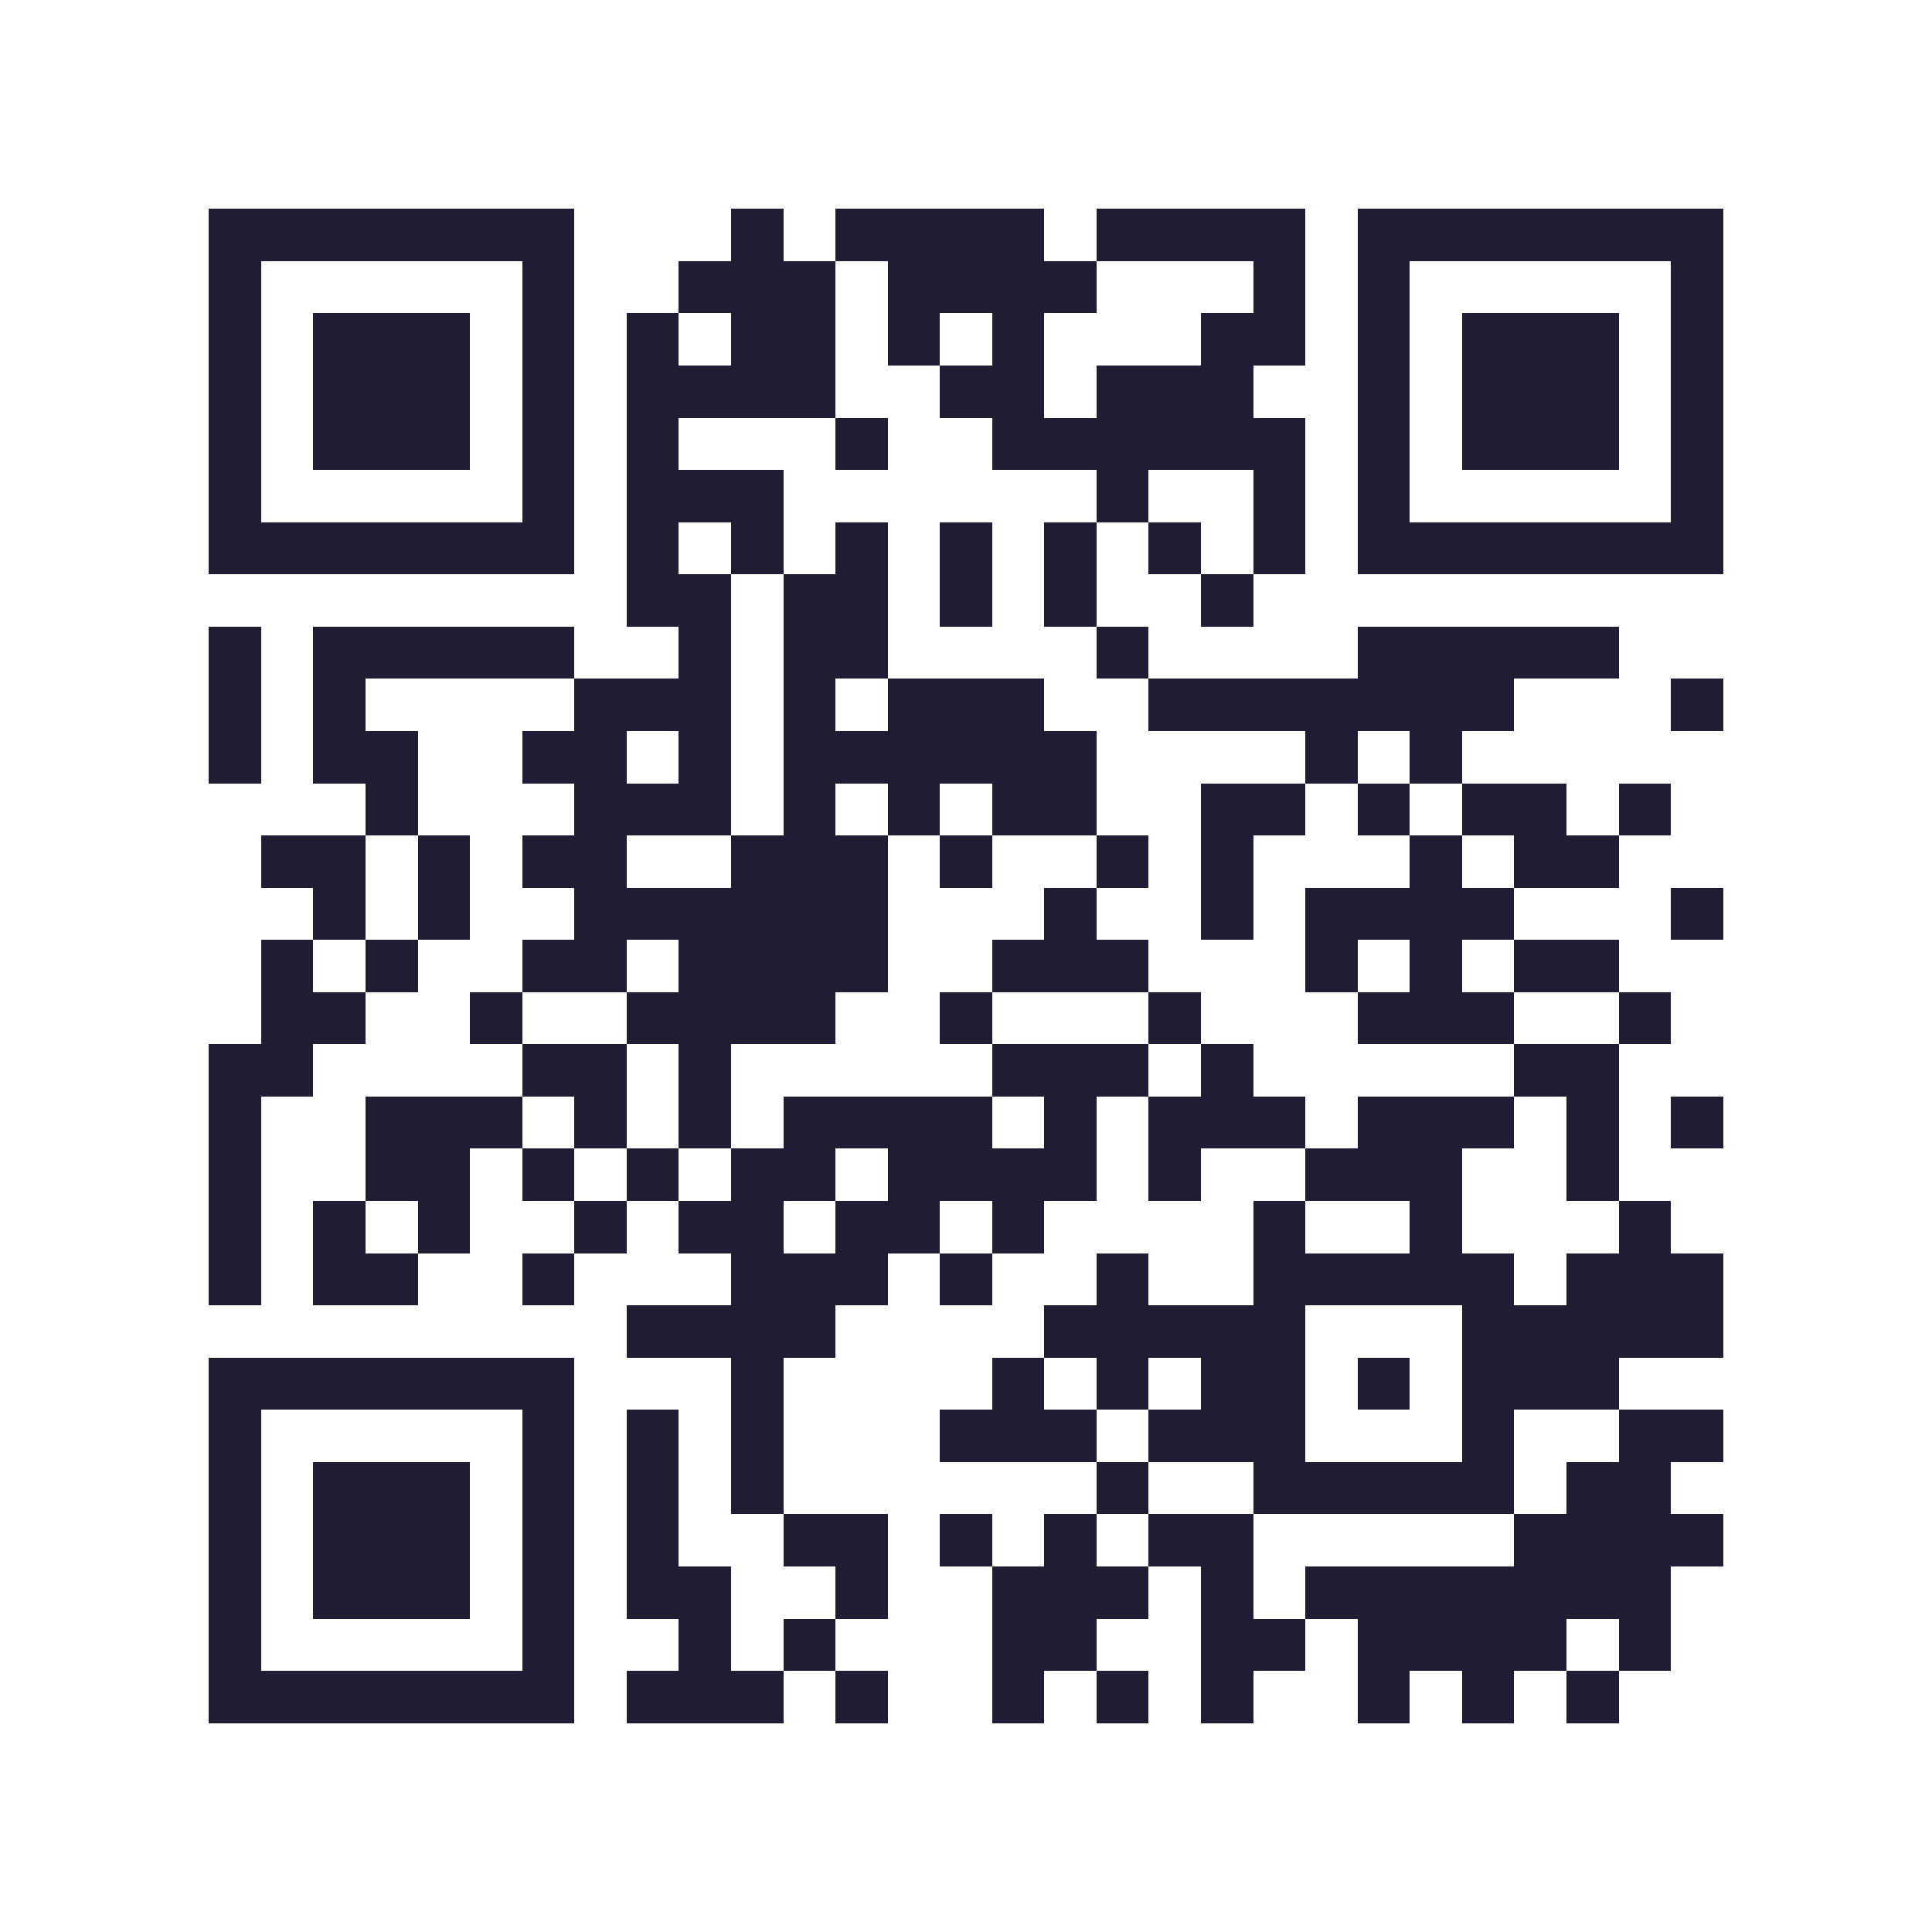
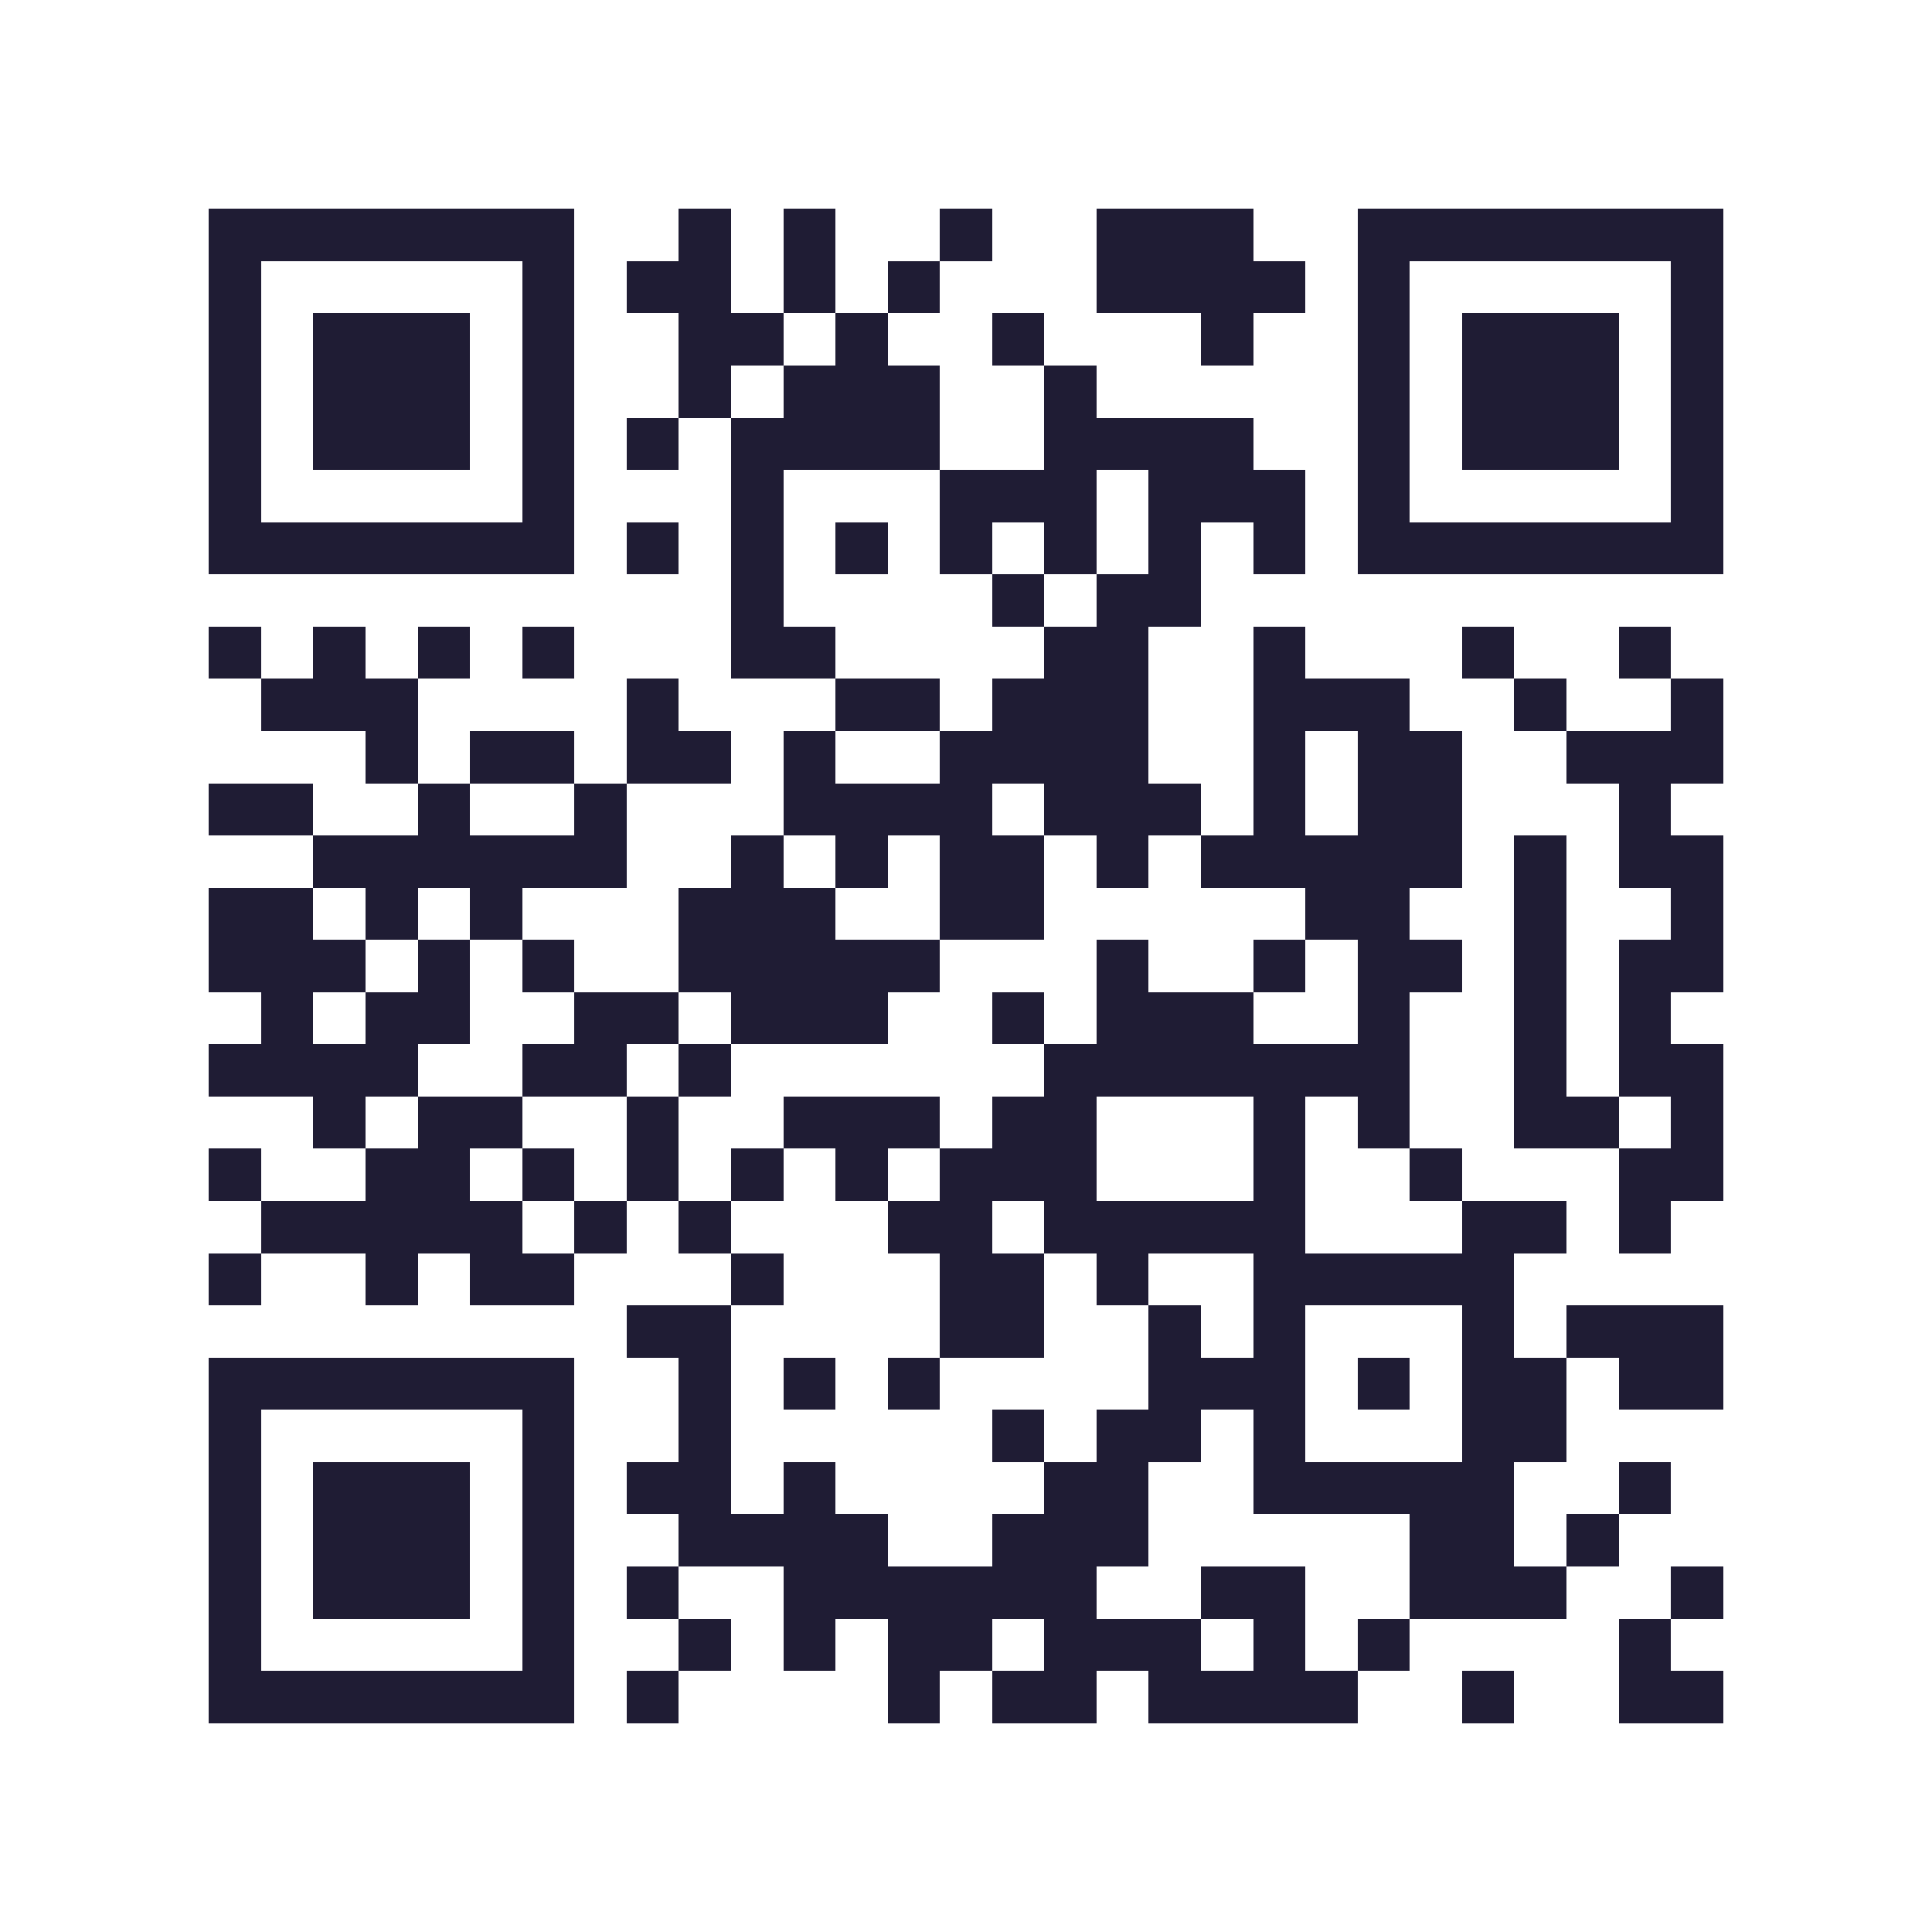
<svg xmlns="http://www.w3.org/2000/svg" viewBox="0 0 37 37" shape-rendering="crispEdges">
  <rect width="37" height="37" fill="#ffffff" />
-   <path d="M4 4h1v1h-1zM5 4h1v1h-1zM6 4h1v1h-1zM7 4h1v1h-1zM8 4h1v1h-1zM9 4h1v1h-1zM10 4h1v1h-1zM14 4h1v1h-1zM16 4h1v1h-1zM17 4h1v1h-1zM18 4h1v1h-1zM19 4h1v1h-1zM21 4h1v1h-1zM22 4h1v1h-1zM23 4h1v1h-1zM24 4h1v1h-1zM26 4h1v1h-1zM27 4h1v1h-1zM28 4h1v1h-1zM29 4h1v1h-1zM30 4h1v1h-1zM31 4h1v1h-1zM32 4h1v1h-1zM4 5h1v1h-1zM10 5h1v1h-1zM13 5h1v1h-1zM14 5h1v1h-1zM15 5h1v1h-1zM17 5h1v1h-1zM18 5h1v1h-1zM19 5h1v1h-1zM20 5h1v1h-1zM24 5h1v1h-1zM26 5h1v1h-1zM32 5h1v1h-1zM4 6h1v1h-1zM6 6h1v1h-1zM7 6h1v1h-1zM8 6h1v1h-1zM10 6h1v1h-1zM12 6h1v1h-1zM14 6h1v1h-1zM15 6h1v1h-1zM17 6h1v1h-1zM19 6h1v1h-1zM23 6h1v1h-1zM24 6h1v1h-1zM26 6h1v1h-1zM28 6h1v1h-1zM29 6h1v1h-1zM30 6h1v1h-1zM32 6h1v1h-1zM4 7h1v1h-1zM6 7h1v1h-1zM7 7h1v1h-1zM8 7h1v1h-1zM10 7h1v1h-1zM12 7h1v1h-1zM13 7h1v1h-1zM14 7h1v1h-1zM15 7h1v1h-1zM18 7h1v1h-1zM19 7h1v1h-1zM21 7h1v1h-1zM22 7h1v1h-1zM23 7h1v1h-1zM26 7h1v1h-1zM28 7h1v1h-1zM29 7h1v1h-1zM30 7h1v1h-1zM32 7h1v1h-1zM4 8h1v1h-1zM6 8h1v1h-1zM7 8h1v1h-1zM8 8h1v1h-1zM10 8h1v1h-1zM12 8h1v1h-1zM16 8h1v1h-1zM19 8h1v1h-1zM20 8h1v1h-1zM21 8h1v1h-1zM22 8h1v1h-1zM23 8h1v1h-1zM24 8h1v1h-1zM26 8h1v1h-1zM28 8h1v1h-1zM29 8h1v1h-1zM30 8h1v1h-1zM32 8h1v1h-1zM4 9h1v1h-1zM10 9h1v1h-1zM12 9h1v1h-1zM13 9h1v1h-1zM14 9h1v1h-1zM21 9h1v1h-1zM24 9h1v1h-1zM26 9h1v1h-1zM32 9h1v1h-1zM4 10h1v1h-1zM5 10h1v1h-1zM6 10h1v1h-1zM7 10h1v1h-1zM8 10h1v1h-1zM9 10h1v1h-1zM10 10h1v1h-1zM12 10h1v1h-1zM14 10h1v1h-1zM16 10h1v1h-1zM18 10h1v1h-1zM20 10h1v1h-1zM22 10h1v1h-1zM24 10h1v1h-1zM26 10h1v1h-1zM27 10h1v1h-1zM28 10h1v1h-1zM29 10h1v1h-1zM30 10h1v1h-1zM31 10h1v1h-1zM32 10h1v1h-1zM12 11h1v1h-1zM13 11h1v1h-1zM15 11h1v1h-1zM16 11h1v1h-1zM18 11h1v1h-1zM20 11h1v1h-1zM23 11h1v1h-1zM4 12h1v1h-1zM6 12h1v1h-1zM7 12h1v1h-1zM8 12h1v1h-1zM9 12h1v1h-1zM10 12h1v1h-1zM13 12h1v1h-1zM15 12h1v1h-1zM16 12h1v1h-1zM21 12h1v1h-1zM26 12h1v1h-1zM27 12h1v1h-1zM28 12h1v1h-1zM29 12h1v1h-1zM30 12h1v1h-1zM4 13h1v1h-1zM6 13h1v1h-1zM11 13h1v1h-1zM12 13h1v1h-1zM13 13h1v1h-1zM15 13h1v1h-1zM17 13h1v1h-1zM18 13h1v1h-1zM19 13h1v1h-1zM22 13h1v1h-1zM23 13h1v1h-1zM24 13h1v1h-1zM25 13h1v1h-1zM26 13h1v1h-1zM27 13h1v1h-1zM28 13h1v1h-1zM32 13h1v1h-1zM4 14h1v1h-1zM6 14h1v1h-1zM7 14h1v1h-1zM10 14h1v1h-1zM11 14h1v1h-1zM13 14h1v1h-1zM15 14h1v1h-1zM16 14h1v1h-1zM17 14h1v1h-1zM18 14h1v1h-1zM19 14h1v1h-1zM20 14h1v1h-1zM25 14h1v1h-1zM27 14h1v1h-1zM7 15h1v1h-1zM11 15h1v1h-1zM12 15h1v1h-1zM13 15h1v1h-1zM15 15h1v1h-1zM17 15h1v1h-1zM19 15h1v1h-1zM20 15h1v1h-1zM23 15h1v1h-1zM24 15h1v1h-1zM26 15h1v1h-1zM28 15h1v1h-1zM29 15h1v1h-1zM31 15h1v1h-1zM5 16h1v1h-1zM6 16h1v1h-1zM8 16h1v1h-1zM10 16h1v1h-1zM11 16h1v1h-1zM14 16h1v1h-1zM15 16h1v1h-1zM16 16h1v1h-1zM18 16h1v1h-1zM21 16h1v1h-1zM23 16h1v1h-1zM27 16h1v1h-1zM29 16h1v1h-1zM30 16h1v1h-1zM6 17h1v1h-1zM8 17h1v1h-1zM11 17h1v1h-1zM12 17h1v1h-1zM13 17h1v1h-1zM14 17h1v1h-1zM15 17h1v1h-1zM16 17h1v1h-1zM20 17h1v1h-1zM23 17h1v1h-1zM25 17h1v1h-1zM26 17h1v1h-1zM27 17h1v1h-1zM28 17h1v1h-1zM32 17h1v1h-1zM5 18h1v1h-1zM7 18h1v1h-1zM10 18h1v1h-1zM11 18h1v1h-1zM13 18h1v1h-1zM14 18h1v1h-1zM15 18h1v1h-1zM16 18h1v1h-1zM19 18h1v1h-1zM20 18h1v1h-1zM21 18h1v1h-1zM25 18h1v1h-1zM27 18h1v1h-1zM29 18h1v1h-1zM30 18h1v1h-1zM5 19h1v1h-1zM6 19h1v1h-1zM9 19h1v1h-1zM12 19h1v1h-1zM13 19h1v1h-1zM14 19h1v1h-1zM15 19h1v1h-1zM18 19h1v1h-1zM22 19h1v1h-1zM26 19h1v1h-1zM27 19h1v1h-1zM28 19h1v1h-1zM31 19h1v1h-1zM4 20h1v1h-1zM5 20h1v1h-1zM10 20h1v1h-1zM11 20h1v1h-1zM13 20h1v1h-1zM19 20h1v1h-1zM20 20h1v1h-1zM21 20h1v1h-1zM23 20h1v1h-1zM29 20h1v1h-1zM30 20h1v1h-1zM4 21h1v1h-1zM7 21h1v1h-1zM8 21h1v1h-1zM9 21h1v1h-1zM11 21h1v1h-1zM13 21h1v1h-1zM15 21h1v1h-1zM16 21h1v1h-1zM17 21h1v1h-1zM18 21h1v1h-1zM20 21h1v1h-1zM22 21h1v1h-1zM23 21h1v1h-1zM24 21h1v1h-1zM26 21h1v1h-1zM27 21h1v1h-1zM28 21h1v1h-1zM30 21h1v1h-1zM32 21h1v1h-1zM4 22h1v1h-1zM7 22h1v1h-1zM8 22h1v1h-1zM10 22h1v1h-1zM12 22h1v1h-1zM14 22h1v1h-1zM15 22h1v1h-1zM17 22h1v1h-1zM18 22h1v1h-1zM19 22h1v1h-1zM20 22h1v1h-1zM22 22h1v1h-1zM25 22h1v1h-1zM26 22h1v1h-1zM27 22h1v1h-1zM30 22h1v1h-1zM4 23h1v1h-1zM6 23h1v1h-1zM8 23h1v1h-1zM11 23h1v1h-1zM13 23h1v1h-1zM14 23h1v1h-1zM16 23h1v1h-1zM17 23h1v1h-1zM19 23h1v1h-1zM24 23h1v1h-1zM27 23h1v1h-1zM31 23h1v1h-1zM4 24h1v1h-1zM6 24h1v1h-1zM7 24h1v1h-1zM10 24h1v1h-1zM14 24h1v1h-1zM15 24h1v1h-1zM16 24h1v1h-1zM18 24h1v1h-1zM21 24h1v1h-1zM24 24h1v1h-1zM25 24h1v1h-1zM26 24h1v1h-1zM27 24h1v1h-1zM28 24h1v1h-1zM30 24h1v1h-1zM31 24h1v1h-1zM32 24h1v1h-1zM12 25h1v1h-1zM13 25h1v1h-1zM14 25h1v1h-1zM15 25h1v1h-1zM20 25h1v1h-1zM21 25h1v1h-1zM22 25h1v1h-1zM23 25h1v1h-1zM24 25h1v1h-1zM28 25h1v1h-1zM29 25h1v1h-1zM30 25h1v1h-1zM31 25h1v1h-1zM32 25h1v1h-1zM4 26h1v1h-1zM5 26h1v1h-1zM6 26h1v1h-1zM7 26h1v1h-1zM8 26h1v1h-1zM9 26h1v1h-1zM10 26h1v1h-1zM14 26h1v1h-1zM19 26h1v1h-1zM21 26h1v1h-1zM23 26h1v1h-1zM24 26h1v1h-1zM26 26h1v1h-1zM28 26h1v1h-1zM29 26h1v1h-1zM30 26h1v1h-1zM4 27h1v1h-1zM10 27h1v1h-1zM12 27h1v1h-1zM14 27h1v1h-1zM18 27h1v1h-1zM19 27h1v1h-1zM20 27h1v1h-1zM22 27h1v1h-1zM23 27h1v1h-1zM24 27h1v1h-1zM28 27h1v1h-1zM31 27h1v1h-1zM32 27h1v1h-1zM4 28h1v1h-1zM6 28h1v1h-1zM7 28h1v1h-1zM8 28h1v1h-1zM10 28h1v1h-1zM12 28h1v1h-1zM14 28h1v1h-1zM21 28h1v1h-1zM24 28h1v1h-1zM25 28h1v1h-1zM26 28h1v1h-1zM27 28h1v1h-1zM28 28h1v1h-1zM30 28h1v1h-1zM31 28h1v1h-1zM4 29h1v1h-1zM6 29h1v1h-1zM7 29h1v1h-1zM8 29h1v1h-1zM10 29h1v1h-1zM12 29h1v1h-1zM15 29h1v1h-1zM16 29h1v1h-1zM18 29h1v1h-1zM20 29h1v1h-1zM22 29h1v1h-1zM23 29h1v1h-1zM29 29h1v1h-1zM30 29h1v1h-1zM31 29h1v1h-1zM32 29h1v1h-1zM4 30h1v1h-1zM6 30h1v1h-1zM7 30h1v1h-1zM8 30h1v1h-1zM10 30h1v1h-1zM12 30h1v1h-1zM13 30h1v1h-1zM16 30h1v1h-1zM19 30h1v1h-1zM20 30h1v1h-1zM21 30h1v1h-1zM23 30h1v1h-1zM25 30h1v1h-1zM26 30h1v1h-1zM27 30h1v1h-1zM28 30h1v1h-1zM29 30h1v1h-1zM30 30h1v1h-1zM31 30h1v1h-1zM4 31h1v1h-1zM10 31h1v1h-1zM13 31h1v1h-1zM15 31h1v1h-1zM19 31h1v1h-1zM20 31h1v1h-1zM23 31h1v1h-1zM24 31h1v1h-1zM26 31h1v1h-1zM27 31h1v1h-1zM28 31h1v1h-1zM29 31h1v1h-1zM31 31h1v1h-1zM4 32h1v1h-1zM5 32h1v1h-1zM6 32h1v1h-1zM7 32h1v1h-1zM8 32h1v1h-1zM9 32h1v1h-1zM10 32h1v1h-1zM12 32h1v1h-1zM13 32h1v1h-1zM14 32h1v1h-1zM16 32h1v1h-1zM19 32h1v1h-1zM21 32h1v1h-1zM23 32h1v1h-1zM26 32h1v1h-1zM28 32h1v1h-1zM30 32h1v1h-1z" fill="#1f1c34" />
+   <path d="M4 4h1v1h-1zM5 4h1v1h-1zM6 4h1v1h-1zM7 4h1v1h-1zM8 4h1v1h-1zM9 4h1v1h-1zM10 4h1v1h-1zM13 4h1v1h-1zM15 4h1v1h-1zM18 4h1v1h-1zM21 4h1v1h-1zM22 4h1v1h-1zM23 4h1v1h-1zM26 4h1v1h-1zM27 4h1v1h-1zM28 4h1v1h-1zM29 4h1v1h-1zM30 4h1v1h-1zM31 4h1v1h-1zM32 4h1v1h-1zM4 5h1v1h-1zM10 5h1v1h-1zM12 5h1v1h-1zM13 5h1v1h-1zM15 5h1v1h-1zM17 5h1v1h-1zM21 5h1v1h-1zM22 5h1v1h-1zM23 5h1v1h-1zM24 5h1v1h-1zM26 5h1v1h-1zM32 5h1v1h-1zM4 6h1v1h-1zM6 6h1v1h-1zM7 6h1v1h-1zM8 6h1v1h-1zM10 6h1v1h-1zM13 6h1v1h-1zM14 6h1v1h-1zM16 6h1v1h-1zM19 6h1v1h-1zM23 6h1v1h-1zM26 6h1v1h-1zM28 6h1v1h-1zM29 6h1v1h-1zM30 6h1v1h-1zM32 6h1v1h-1zM4 7h1v1h-1zM6 7h1v1h-1zM7 7h1v1h-1zM8 7h1v1h-1zM10 7h1v1h-1zM13 7h1v1h-1zM15 7h1v1h-1zM16 7h1v1h-1zM17 7h1v1h-1zM20 7h1v1h-1zM26 7h1v1h-1zM28 7h1v1h-1zM29 7h1v1h-1zM30 7h1v1h-1zM32 7h1v1h-1zM4 8h1v1h-1zM6 8h1v1h-1zM7 8h1v1h-1zM8 8h1v1h-1zM10 8h1v1h-1zM12 8h1v1h-1zM14 8h1v1h-1zM15 8h1v1h-1zM16 8h1v1h-1zM17 8h1v1h-1zM20 8h1v1h-1zM21 8h1v1h-1zM22 8h1v1h-1zM23 8h1v1h-1zM26 8h1v1h-1zM28 8h1v1h-1zM29 8h1v1h-1zM30 8h1v1h-1zM32 8h1v1h-1zM4 9h1v1h-1zM10 9h1v1h-1zM14 9h1v1h-1zM18 9h1v1h-1zM19 9h1v1h-1zM20 9h1v1h-1zM22 9h1v1h-1zM23 9h1v1h-1zM24 9h1v1h-1zM26 9h1v1h-1zM32 9h1v1h-1zM4 10h1v1h-1zM5 10h1v1h-1zM6 10h1v1h-1zM7 10h1v1h-1zM8 10h1v1h-1zM9 10h1v1h-1zM10 10h1v1h-1zM12 10h1v1h-1zM14 10h1v1h-1zM16 10h1v1h-1zM18 10h1v1h-1zM20 10h1v1h-1zM22 10h1v1h-1zM24 10h1v1h-1zM26 10h1v1h-1zM27 10h1v1h-1zM28 10h1v1h-1zM29 10h1v1h-1zM30 10h1v1h-1zM31 10h1v1h-1zM32 10h1v1h-1zM14 11h1v1h-1zM19 11h1v1h-1zM21 11h1v1h-1zM22 11h1v1h-1zM4 12h1v1h-1zM6 12h1v1h-1zM8 12h1v1h-1zM10 12h1v1h-1zM14 12h1v1h-1zM15 12h1v1h-1zM20 12h1v1h-1zM21 12h1v1h-1zM24 12h1v1h-1zM28 12h1v1h-1zM31 12h1v1h-1zM5 13h1v1h-1zM6 13h1v1h-1zM7 13h1v1h-1zM12 13h1v1h-1zM16 13h1v1h-1zM17 13h1v1h-1zM19 13h1v1h-1zM20 13h1v1h-1zM21 13h1v1h-1zM24 13h1v1h-1zM25 13h1v1h-1zM26 13h1v1h-1zM29 13h1v1h-1zM32 13h1v1h-1zM7 14h1v1h-1zM9 14h1v1h-1zM10 14h1v1h-1zM12 14h1v1h-1zM13 14h1v1h-1zM15 14h1v1h-1zM18 14h1v1h-1zM19 14h1v1h-1zM20 14h1v1h-1zM21 14h1v1h-1zM24 14h1v1h-1zM26 14h1v1h-1zM27 14h1v1h-1zM30 14h1v1h-1zM31 14h1v1h-1zM32 14h1v1h-1zM4 15h1v1h-1zM5 15h1v1h-1zM8 15h1v1h-1zM11 15h1v1h-1zM15 15h1v1h-1zM16 15h1v1h-1zM17 15h1v1h-1zM18 15h1v1h-1zM20 15h1v1h-1zM21 15h1v1h-1zM22 15h1v1h-1zM24 15h1v1h-1zM26 15h1v1h-1zM27 15h1v1h-1zM31 15h1v1h-1zM6 16h1v1h-1zM7 16h1v1h-1zM8 16h1v1h-1zM9 16h1v1h-1zM10 16h1v1h-1zM11 16h1v1h-1zM14 16h1v1h-1zM16 16h1v1h-1zM18 16h1v1h-1zM19 16h1v1h-1zM21 16h1v1h-1zM23 16h1v1h-1zM24 16h1v1h-1zM25 16h1v1h-1zM26 16h1v1h-1zM27 16h1v1h-1zM29 16h1v1h-1zM31 16h1v1h-1zM32 16h1v1h-1zM4 17h1v1h-1zM5 17h1v1h-1zM7 17h1v1h-1zM9 17h1v1h-1zM13 17h1v1h-1zM14 17h1v1h-1zM15 17h1v1h-1zM18 17h1v1h-1zM19 17h1v1h-1zM25 17h1v1h-1zM26 17h1v1h-1zM29 17h1v1h-1zM32 17h1v1h-1zM4 18h1v1h-1zM5 18h1v1h-1zM6 18h1v1h-1zM8 18h1v1h-1zM10 18h1v1h-1zM13 18h1v1h-1zM14 18h1v1h-1zM15 18h1v1h-1zM16 18h1v1h-1zM17 18h1v1h-1zM21 18h1v1h-1zM24 18h1v1h-1zM26 18h1v1h-1zM27 18h1v1h-1zM29 18h1v1h-1zM31 18h1v1h-1zM32 18h1v1h-1zM5 19h1v1h-1zM7 19h1v1h-1zM8 19h1v1h-1zM11 19h1v1h-1zM12 19h1v1h-1zM14 19h1v1h-1zM15 19h1v1h-1zM16 19h1v1h-1zM19 19h1v1h-1zM21 19h1v1h-1zM22 19h1v1h-1zM23 19h1v1h-1zM26 19h1v1h-1zM29 19h1v1h-1zM31 19h1v1h-1zM4 20h1v1h-1zM5 20h1v1h-1zM6 20h1v1h-1zM7 20h1v1h-1zM10 20h1v1h-1zM11 20h1v1h-1zM13 20h1v1h-1zM20 20h1v1h-1zM21 20h1v1h-1zM22 20h1v1h-1zM23 20h1v1h-1zM24 20h1v1h-1zM25 20h1v1h-1zM26 20h1v1h-1zM29 20h1v1h-1zM31 20h1v1h-1zM32 20h1v1h-1zM6 21h1v1h-1zM8 21h1v1h-1zM9 21h1v1h-1zM12 21h1v1h-1zM15 21h1v1h-1zM16 21h1v1h-1zM17 21h1v1h-1zM19 21h1v1h-1zM20 21h1v1h-1zM24 21h1v1h-1zM26 21h1v1h-1zM29 21h1v1h-1zM30 21h1v1h-1zM32 21h1v1h-1zM4 22h1v1h-1zM7 22h1v1h-1zM8 22h1v1h-1zM10 22h1v1h-1zM12 22h1v1h-1zM14 22h1v1h-1zM16 22h1v1h-1zM18 22h1v1h-1zM19 22h1v1h-1zM20 22h1v1h-1zM24 22h1v1h-1zM27 22h1v1h-1zM31 22h1v1h-1zM32 22h1v1h-1zM5 23h1v1h-1zM6 23h1v1h-1zM7 23h1v1h-1zM8 23h1v1h-1zM9 23h1v1h-1zM11 23h1v1h-1zM13 23h1v1h-1zM17 23h1v1h-1zM18 23h1v1h-1zM20 23h1v1h-1zM21 23h1v1h-1zM22 23h1v1h-1zM23 23h1v1h-1zM24 23h1v1h-1zM28 23h1v1h-1zM29 23h1v1h-1zM31 23h1v1h-1zM4 24h1v1h-1zM7 24h1v1h-1zM9 24h1v1h-1zM10 24h1v1h-1zM14 24h1v1h-1zM18 24h1v1h-1zM19 24h1v1h-1zM21 24h1v1h-1zM24 24h1v1h-1zM25 24h1v1h-1zM26 24h1v1h-1zM27 24h1v1h-1zM28 24h1v1h-1zM12 25h1v1h-1zM13 25h1v1h-1zM18 25h1v1h-1zM19 25h1v1h-1zM22 25h1v1h-1zM24 25h1v1h-1zM28 25h1v1h-1zM30 25h1v1h-1zM31 25h1v1h-1zM32 25h1v1h-1zM4 26h1v1h-1zM5 26h1v1h-1zM6 26h1v1h-1zM7 26h1v1h-1zM8 26h1v1h-1zM9 26h1v1h-1zM10 26h1v1h-1zM13 26h1v1h-1zM15 26h1v1h-1zM17 26h1v1h-1zM22 26h1v1h-1zM23 26h1v1h-1zM24 26h1v1h-1zM26 26h1v1h-1zM28 26h1v1h-1zM29 26h1v1h-1zM31 26h1v1h-1zM32 26h1v1h-1zM4 27h1v1h-1zM10 27h1v1h-1zM13 27h1v1h-1zM19 27h1v1h-1zM21 27h1v1h-1zM22 27h1v1h-1zM24 27h1v1h-1zM28 27h1v1h-1zM29 27h1v1h-1zM4 28h1v1h-1zM6 28h1v1h-1zM7 28h1v1h-1zM8 28h1v1h-1zM10 28h1v1h-1zM12 28h1v1h-1zM13 28h1v1h-1zM15 28h1v1h-1zM20 28h1v1h-1zM21 28h1v1h-1zM24 28h1v1h-1zM25 28h1v1h-1zM26 28h1v1h-1zM27 28h1v1h-1zM28 28h1v1h-1zM31 28h1v1h-1zM4 29h1v1h-1zM6 29h1v1h-1zM7 29h1v1h-1zM8 29h1v1h-1zM10 29h1v1h-1zM13 29h1v1h-1zM14 29h1v1h-1zM15 29h1v1h-1zM16 29h1v1h-1zM19 29h1v1h-1zM20 29h1v1h-1zM21 29h1v1h-1zM27 29h1v1h-1zM28 29h1v1h-1zM30 29h1v1h-1zM4 30h1v1h-1zM6 30h1v1h-1zM7 30h1v1h-1zM8 30h1v1h-1zM10 30h1v1h-1zM12 30h1v1h-1zM15 30h1v1h-1zM16 30h1v1h-1zM17 30h1v1h-1zM18 30h1v1h-1zM19 30h1v1h-1zM20 30h1v1h-1zM23 30h1v1h-1zM24 30h1v1h-1zM27 30h1v1h-1zM28 30h1v1h-1zM29 30h1v1h-1zM32 30h1v1h-1zM4 31h1v1h-1zM10 31h1v1h-1zM13 31h1v1h-1zM15 31h1v1h-1zM17 31h1v1h-1zM18 31h1v1h-1zM20 31h1v1h-1zM21 31h1v1h-1zM22 31h1v1h-1zM24 31h1v1h-1zM26 31h1v1h-1zM31 31h1v1h-1zM4 32h1v1h-1zM5 32h1v1h-1zM6 32h1v1h-1zM7 32h1v1h-1zM8 32h1v1h-1zM9 32h1v1h-1zM10 32h1v1h-1zM12 32h1v1h-1zM17 32h1v1h-1zM19 32h1v1h-1zM20 32h1v1h-1zM22 32h1v1h-1zM23 32h1v1h-1zM24 32h1v1h-1zM25 32h1v1h-1zM28 32h1v1h-1zM31 32h1v1h-1zM32 32h1v1h-1z" fill="#1f1c34" />
</svg>
